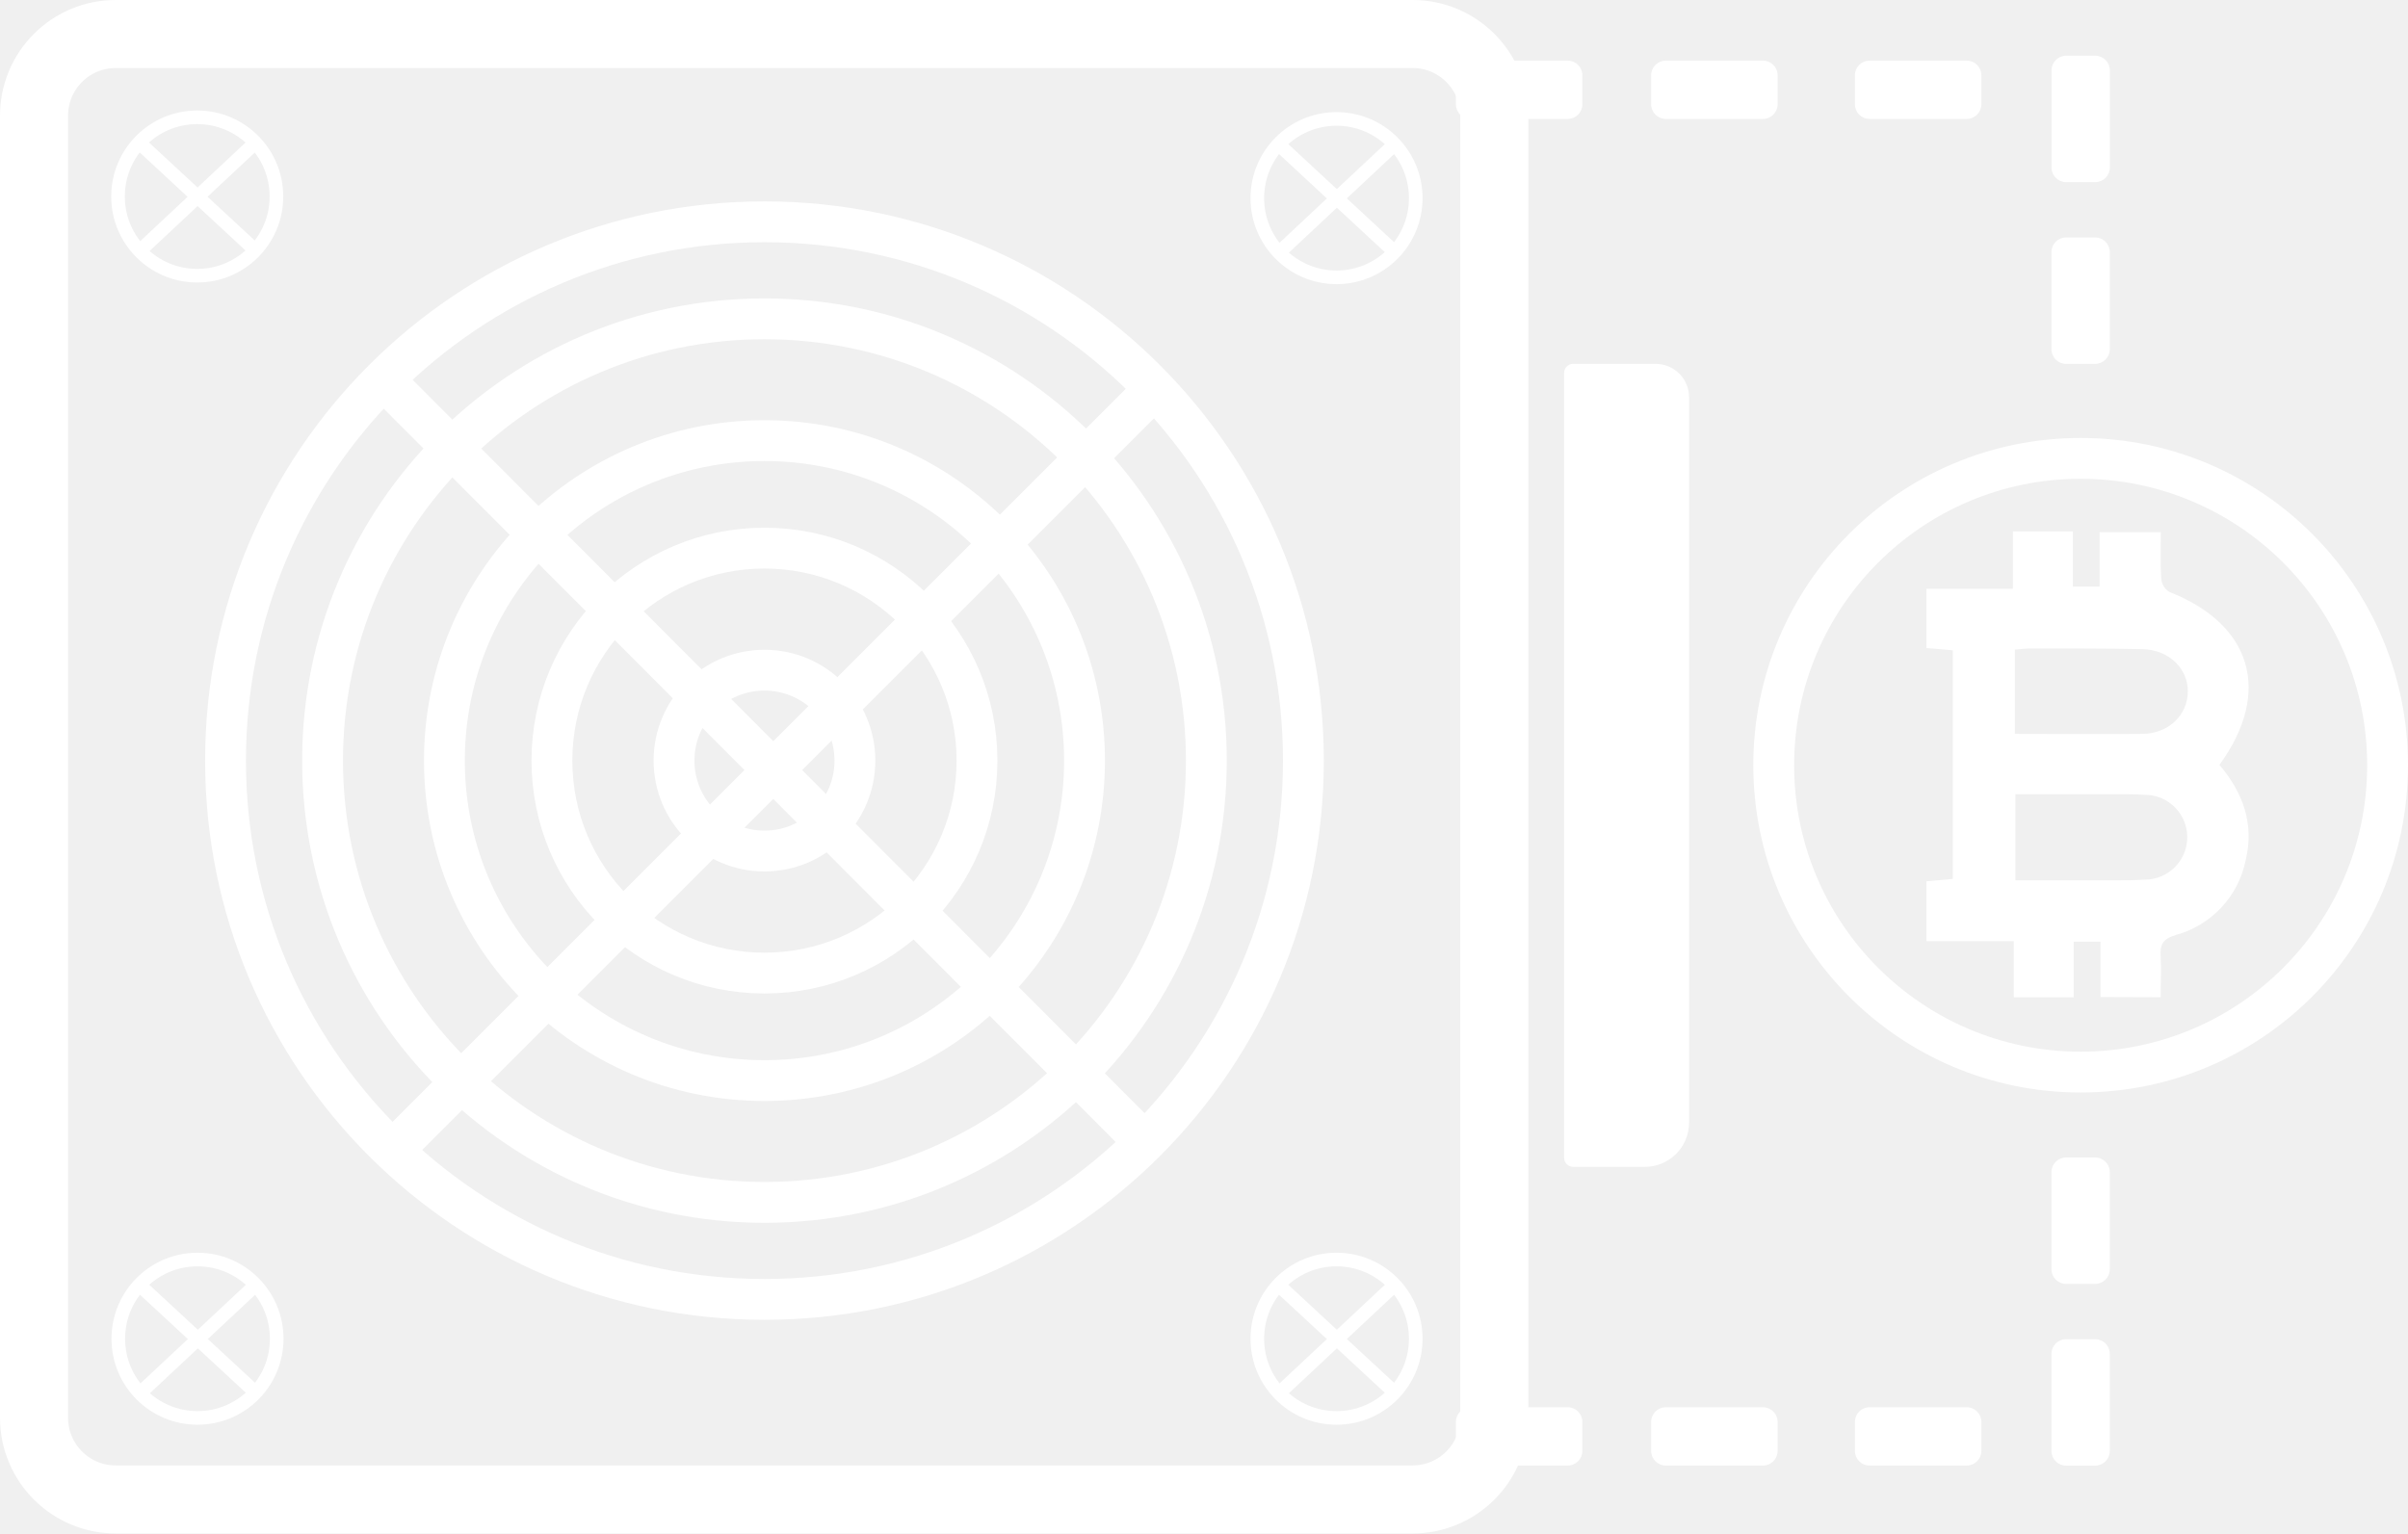
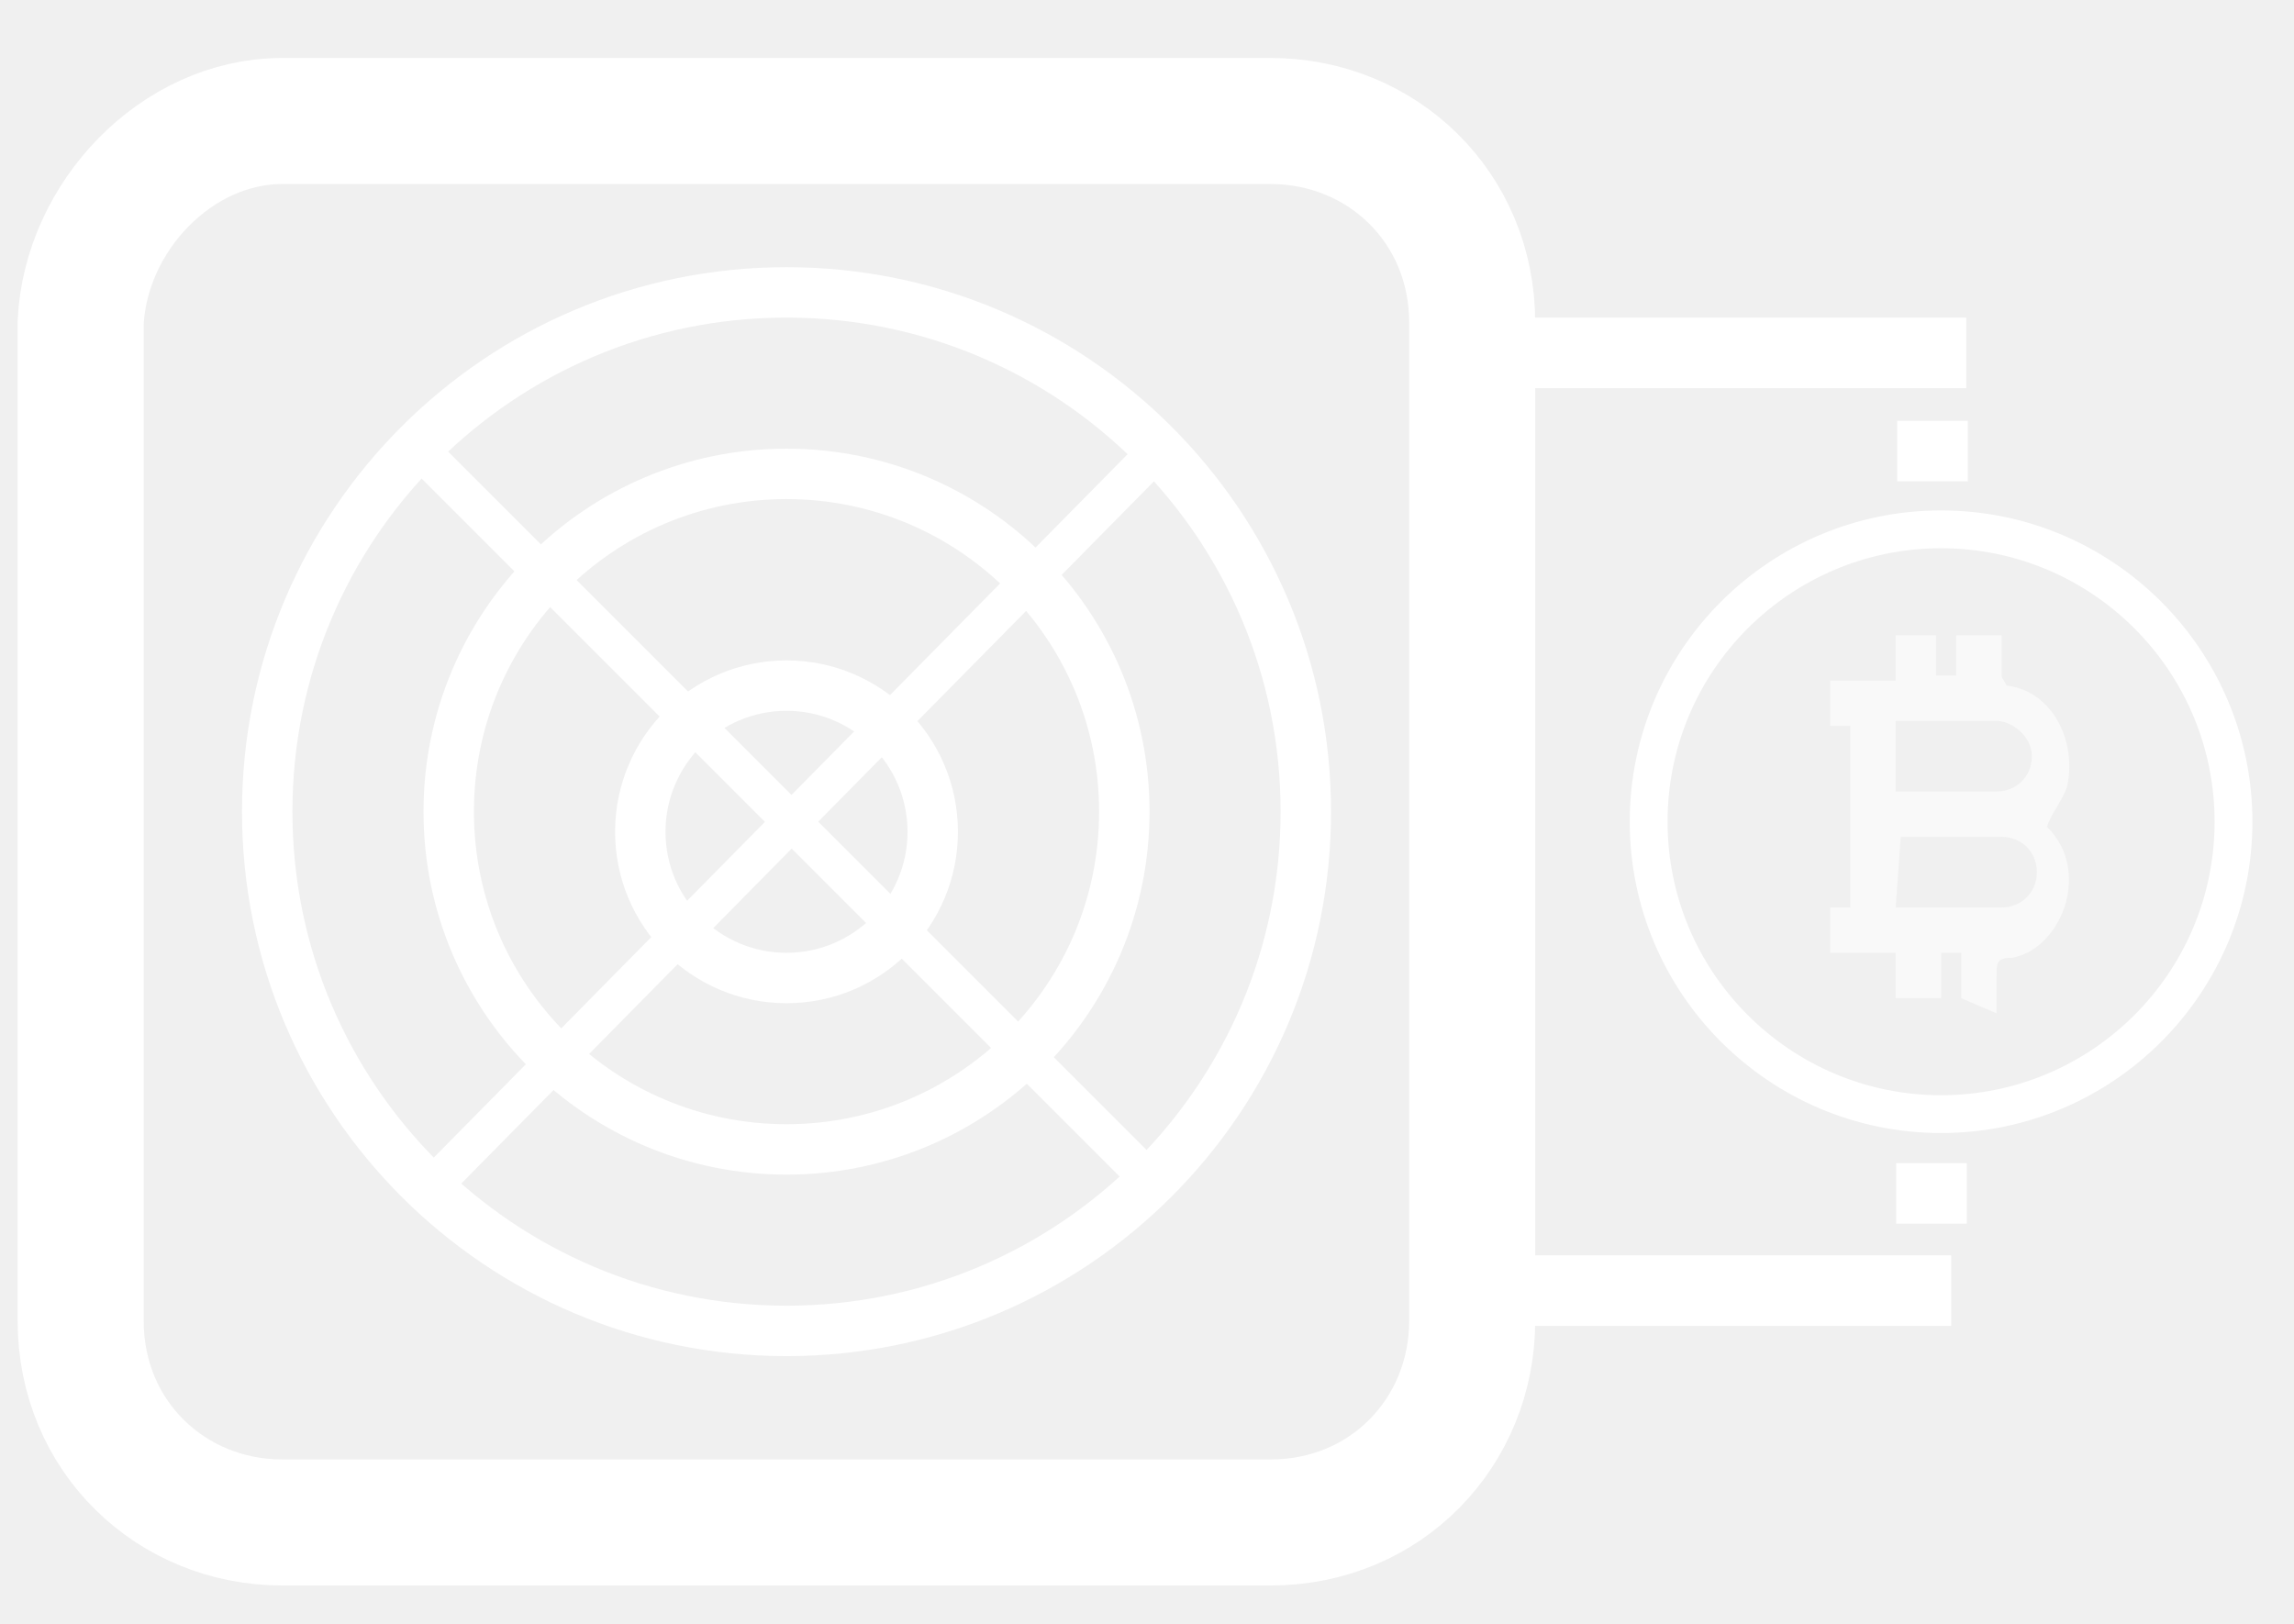
- <svg xmlns="http://www.w3.org/2000/svg" id="Layer_1" data-name="Layer 1" viewBox="0 0 353.83 225.38">
-   <defs>
-     <style>.cls-1,.cls-2,.cls-4{fill:none;}.cls-1,.cls-2,.cls-3,.cls-4{stroke:#fff;stroke-miterlimit:10;}.cls-1{stroke-width:10px;}.cls-2,.cls-3{stroke-width:6px;}.cls-3,.cls-5{fill:#fff;}.cls-4{stroke-width:2px;}</style>
-   </defs>
-   <rect class="cls-1" x="5" y="5" width="214.57" height="215.38" rx="12" />
-   <circle class="cls-2" cx="112.33" cy="111.79" r="79.19" />
-   <circle class="cls-2" cx="112.33" cy="111.79" r="64.93" />
-   <circle class="cls-2" cx="112.33" cy="111.79" r="47.03" />
-   <circle class="cls-2" cx="112.33" cy="111.79" r="31.23" />
-   <circle class="cls-2" cx="112.33" cy="111.79" r="13.29" />
-   <line class="cls-3" x1="169.65" y1="57.16" x2="57.79" y2="169.02" />
-   <line class="cls-3" x1="56.35" y1="55.78" x2="168.22" y2="167.89" />
-   <circle class="cls-4" cx="28.98" cy="28.88" r="11.64" />
-   <line class="cls-4" x1="37.52" y1="20.97" x2="20.53" y2="36.88" />
-   <line class="cls-4" x1="20.45" y1="20.97" x2="37.52" y2="36.79" />
-   <circle class="cls-4" cx="196.39" cy="29.12" r="11.64" />
-   <line class="cls-4" x1="204.92" y1="21.21" x2="187.94" y2="37.12" />
-   <line class="cls-4" x1="187.86" y1="21.21" x2="204.92" y2="37.03" />
-   <circle class="cls-4" cx="196.39" cy="196.76" r="11.64" />
-   <line class="cls-4" x1="204.92" y1="188.86" x2="187.94" y2="204.76" />
-   <line class="cls-4" x1="187.86" y1="188.86" x2="204.92" y2="204.67" />
-   <circle class="cls-4" cx="29.02" cy="196.76" r="11.64" />
-   <line class="cls-4" x1="37.56" y1="188.86" x2="20.57" y2="204.76" />
-   <line class="cls-4" x1="20.49" y1="188.86" x2="37.56" y2="204.67" />
-   <path class="cls-5" d="M231.17,53.48h12.12a4.9,4.9,0,0,1,4.9,4.9V165a6.5,6.5,0,0,1-6.5,6.5H231.17a1.34,1.34,0,0,1-1.34-1.34V54.81a1.34,1.34,0,0,1,1.34-1.34Z" />
-   <rect class="cls-5" x="213.93" y="8.91" width="18.58" height="8.57" rx="2.15" />
-   <rect class="cls-5" x="242.62" y="8.91" width="18.58" height="8.57" rx="2.15" />
-   <rect class="cls-5" x="272.56" y="8.91" width="18.58" height="8.57" rx="2.15" />
-   <rect class="cls-5" x="213.93" y="206.83" width="18.58" height="8.57" rx="2.15" />
-   <rect class="cls-5" x="242.62" y="206.83" width="18.58" height="8.57" rx="2.15" />
-   <rect class="cls-5" x="272.56" y="206.83" width="18.58" height="8.57" rx="2.15" />
-   <rect class="cls-5" x="354.37" y="87.86" width="18.58" height="8.57" rx="2.15" transform="translate(397.88 -346.18) rotate(90)" />
-   <rect class="cls-5" x="354.37" y="114.58" width="18.58" height="8.57" rx="2.15" transform="translate(424.59 -319.47) rotate(90)" />
-   <rect class="cls-5" x="354.37" y="249.79" width="18.58" height="8.57" rx="2.15" transform="translate(559.8 -184.25) rotate(90)" />
-   <rect class="cls-5" x="354.37" y="276.5" width="18.58" height="8.57" rx="2.15" transform="translate(586.51 -157.54) rotate(90)" />
-   <circle class="cls-2" cx="305.73" cy="112.47" r="45.1" />
-   <path class="cls-5" d="M366.57,221.21v-8.14h-3.93v8.18h-8.8V213H341v-8.8l3.87-.35v-33.6l-3.87-.34v-8.7h12.7v-8.43h8.82v8.11h3.92v-8h9c0,2.28-.09,4.57.06,6.85a2.56,2.56,0,0,0,1.19,1.93c12.15,4.76,15.13,14.76,7.36,25.42,3.42,4,5.16,8.63,3.86,14a14.32,14.32,0,0,1-10.27,11c-1.91.58-2.34,1.4-2.23,3.15.13,1.94,0,3.9,0,6ZM354,182.53c6.39,0,12.54.06,18.68,0,3.89,0,6.72-2.78,6.73-6.22s-2.83-6.16-6.71-6.23c-5.46-.11-10.92-.09-16.37-.1-.77,0-1.53.11-2.33.17Zm.07,21.52h14.52c1.52,0,3,0,4.56-.1a6.23,6.23,0,1,0-.11-12.46c-1.16-.08-2.33-.09-3.49-.09-5.15,0-10.3,0-15.48,0Z" transform="translate(-57.93 -74.67)" />
+ <svg xmlns="http://www.w3.org/2000/svg" version="1.1" id="Layer_1" x="0px" y="0px" viewBox="0 0 45.5 32.2" style="enable-background:new 0 0 45.5 32.2;" xml:space="preserve">
+   <style type="text/css">
+ 	.st0{fill:none;stroke:#FFFFFF;stroke-width:2.5;stroke-miterlimit:10;}
+ 	.st1{fill:none;stroke:#FFFFFF;stroke-miterlimit:10;}
+ 	.st2{fill:none;stroke:#FFFFFF;stroke-width:0.75;stroke-miterlimit:10;}
+ 	.st3{fill:none;stroke:#FFFFFF;stroke-width:0.75;}
+ 	.st4{fill:#F9F9F9;}
+ 	.st5{fill:#FFFFFF;}
+ </style>
+   <path id="Rectangle_396" class="st0" d="M5.6,2.4h19.6c2.2,0,4,1.7,4,4v19.8c0,2.2-1.7,4-4,4H5.6c-2.2,0-4-1.7-4-4V6.4  C1.7,4.3,3.5,2.4,5.6,2.4z" />
+   <circle id="Ellipse_34" class="st1" cx="15.6" cy="16.1" r="10.3" />
+   <circle id="Ellipse_35" class="st1" cx="15.6" cy="16.1" r="6.7" />
+   <circle id="Ellipse_36" class="st1" cx="15.6" cy="16.5" r="2.9" />
+   <line id="Line_14" class="st2" x1="23" y1="8.9" x2="8.6" y2="23.5" />
+   <line id="Line_15" class="st2" x1="8.2" y1="8.8" x2="23" y2="23.6" />
+   <path id="Path_1515" class="st3" d="M38.5,10.5c3.2,0,5.8,2.6,5.8,5.8s-2.6,5.8-5.8,5.8c-3.2,0-5.8-2.6-5.8-5.8l0,0  C32.7,13.1,35.3,10.5,38.5,10.5z" />
+   <path id="Path_1514" class="st4" d="M38.9,19.8v-0.9h-0.4v0.9h-0.9v-0.9h-1.3V18h0.4v-3.6h-0.4v-0.9h1.3v-0.9h0.8v0.8h0.4v-0.8h0.9  c0,0.3,0,0.5,0,0.7s0,0.1,0.1,0.3c0.9,0.1,1.4,1.1,1.2,2c-0.1,0.3-0.3,0.5-0.4,0.8c0.4,0.4,0.5,0.9,0.4,1.4  c-0.1,0.5-0.5,1.1-1.1,1.2c-0.3,0-0.3,0.1-0.3,0.4c0,0.3,0,0.4,0,0.7L38.9,19.8z M37.6,15.7c0.7,0,1.3,0,2,0c0.4,0,0.7-0.3,0.7-0.7  c0-0.4-0.4-0.7-0.7-0.7c-0.5,0-1.2,0-1.7,0c-0.1,0-0.1,0-0.3,0V15.7z M37.6,18h1.6c0.1,0,0.3,0,0.5,0c0.4,0,0.7-0.3,0.7-0.7  s-0.3-0.7-0.7-0.7c-0.1,0-0.3,0-0.4,0h-1.6L37.6,18z" />
+   <rect x="37.7" y="8.2" transform="matrix(-1.836970e-16 1 -1 -1.836970e-16 47.2305 -29.3521)" class="st5" width="1.2" height="1.4" />
+   <rect x="29.5" y="6.3" class="st5" width="9.5" height="1.4" />
+   <rect x="37.7" y="23" transform="matrix(6.123234e-17 -1 1 6.123234e-17 14.6102 61.9723)" class="st5" width="1.2" height="1.4" />
+   <rect x="29.5" y="24.9" class="st5" width="9.2" height="1.4" />
</svg>
